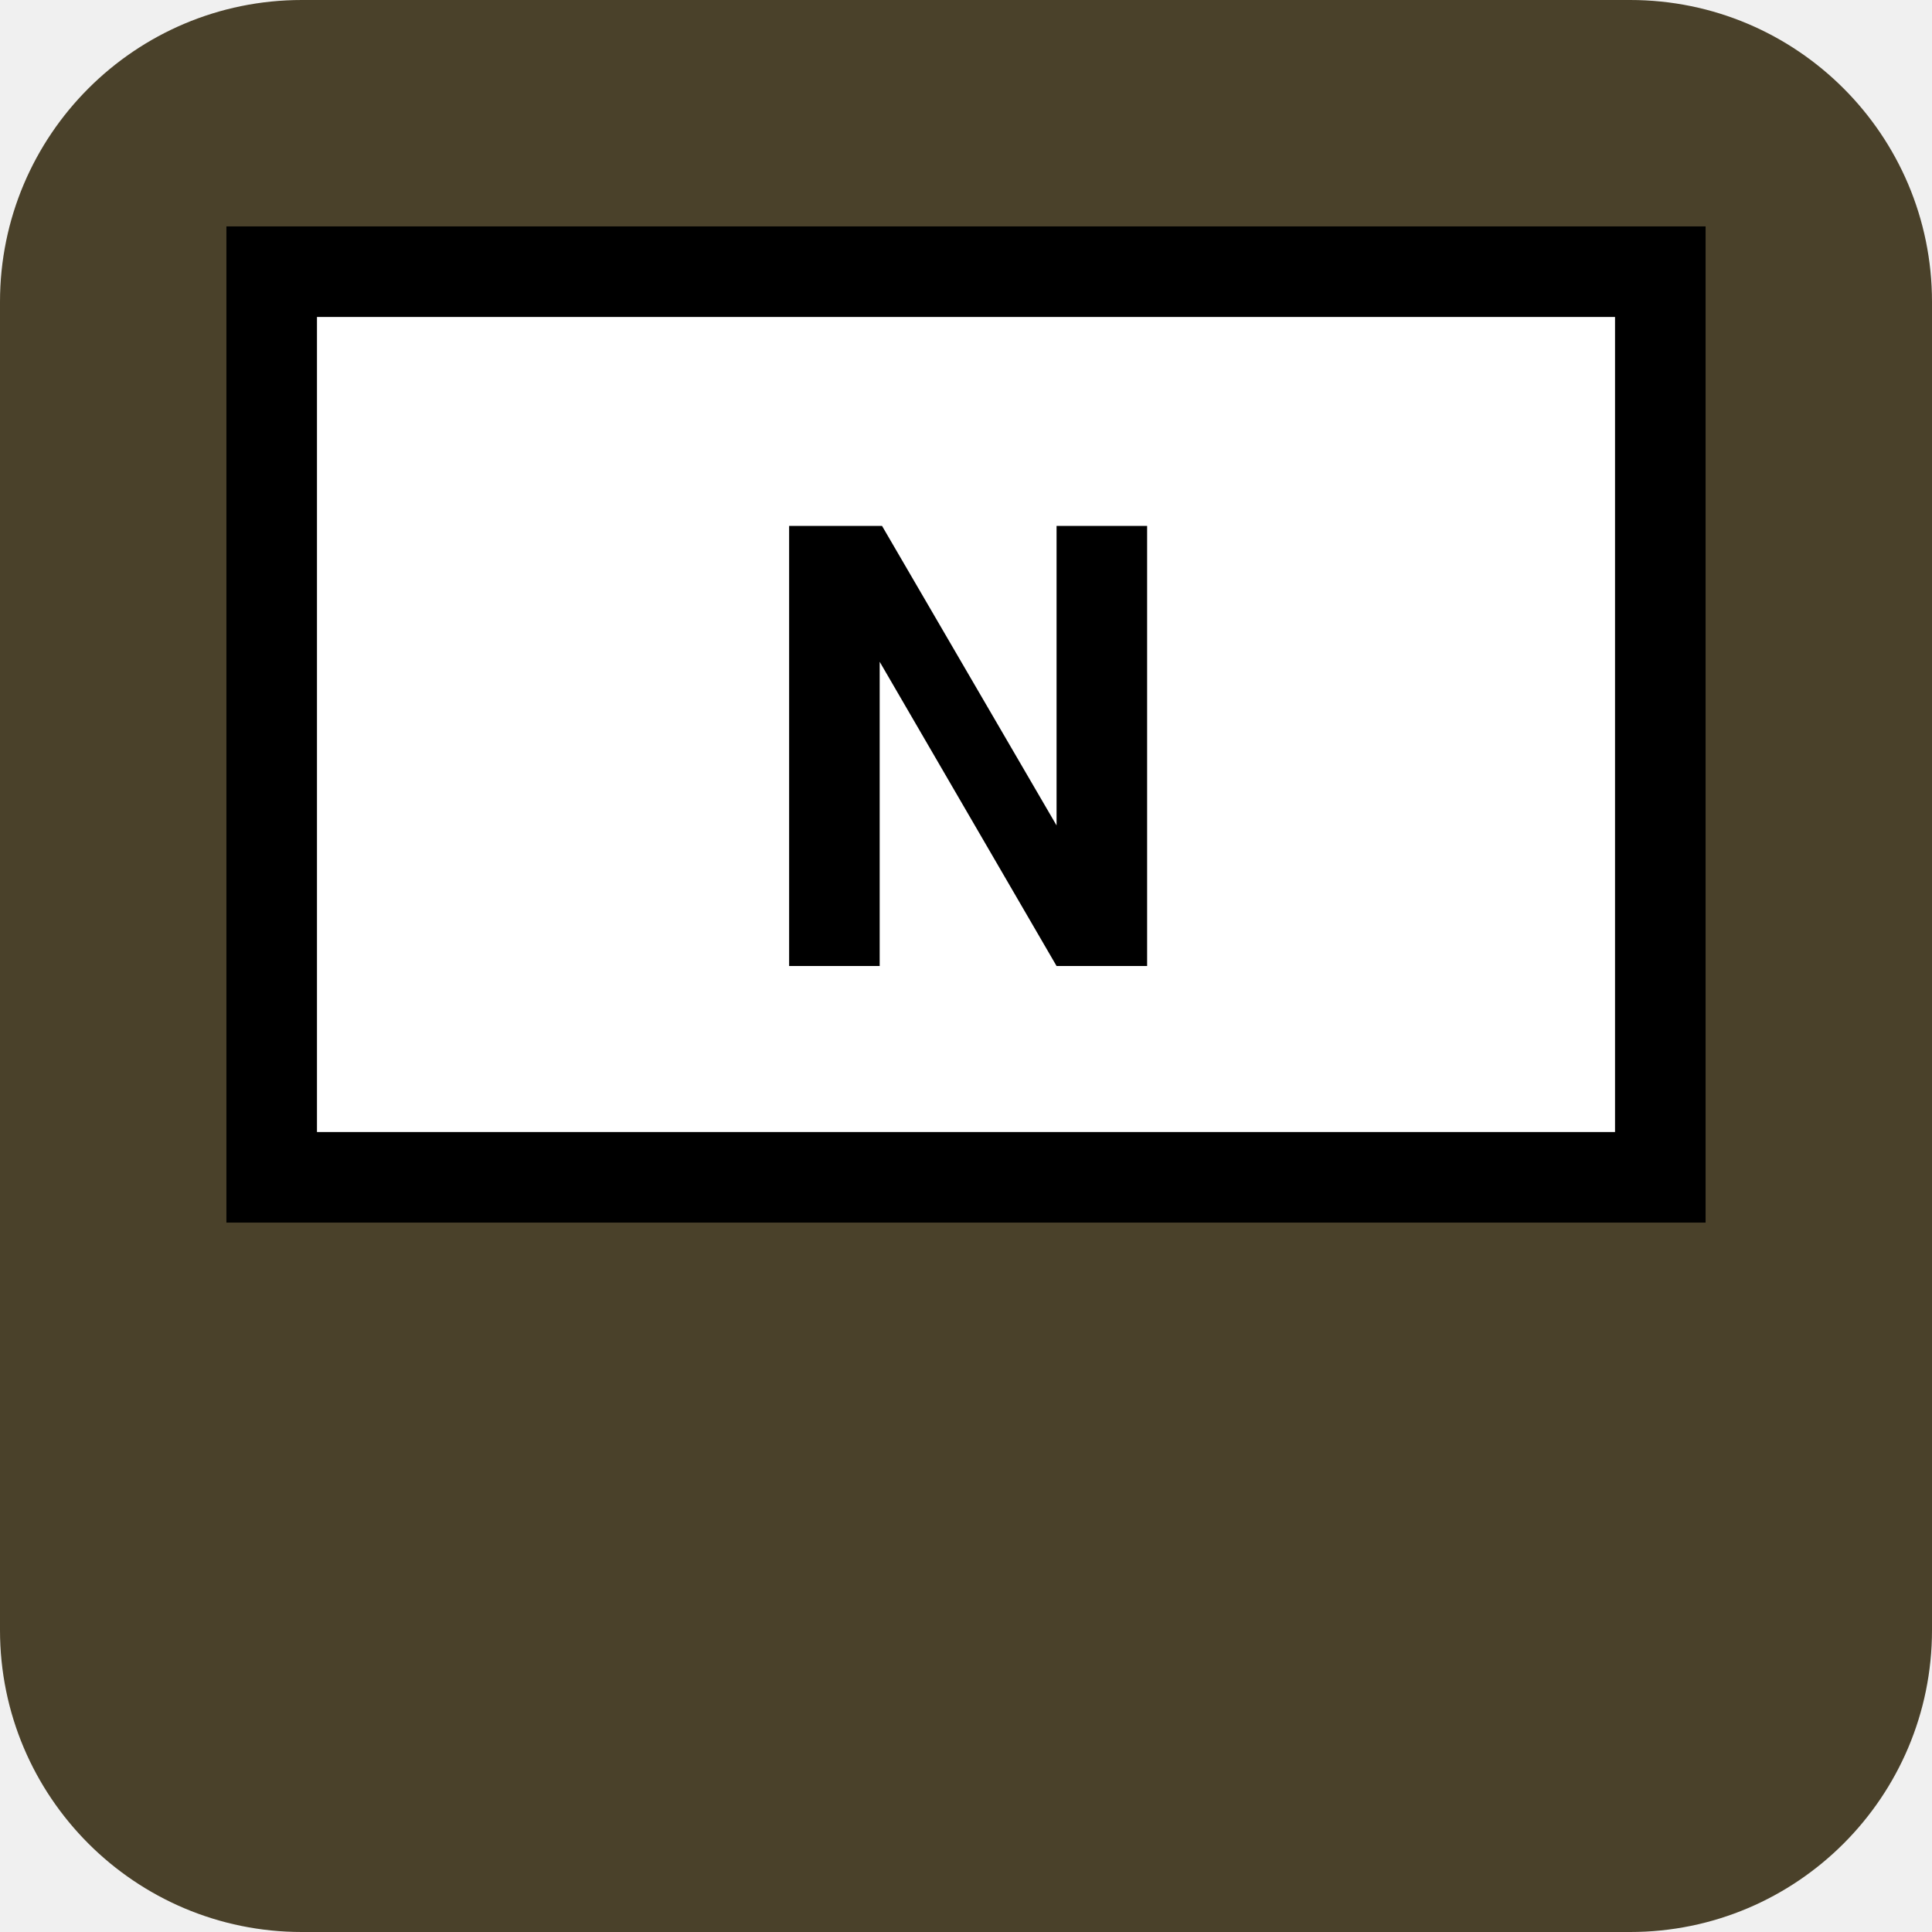
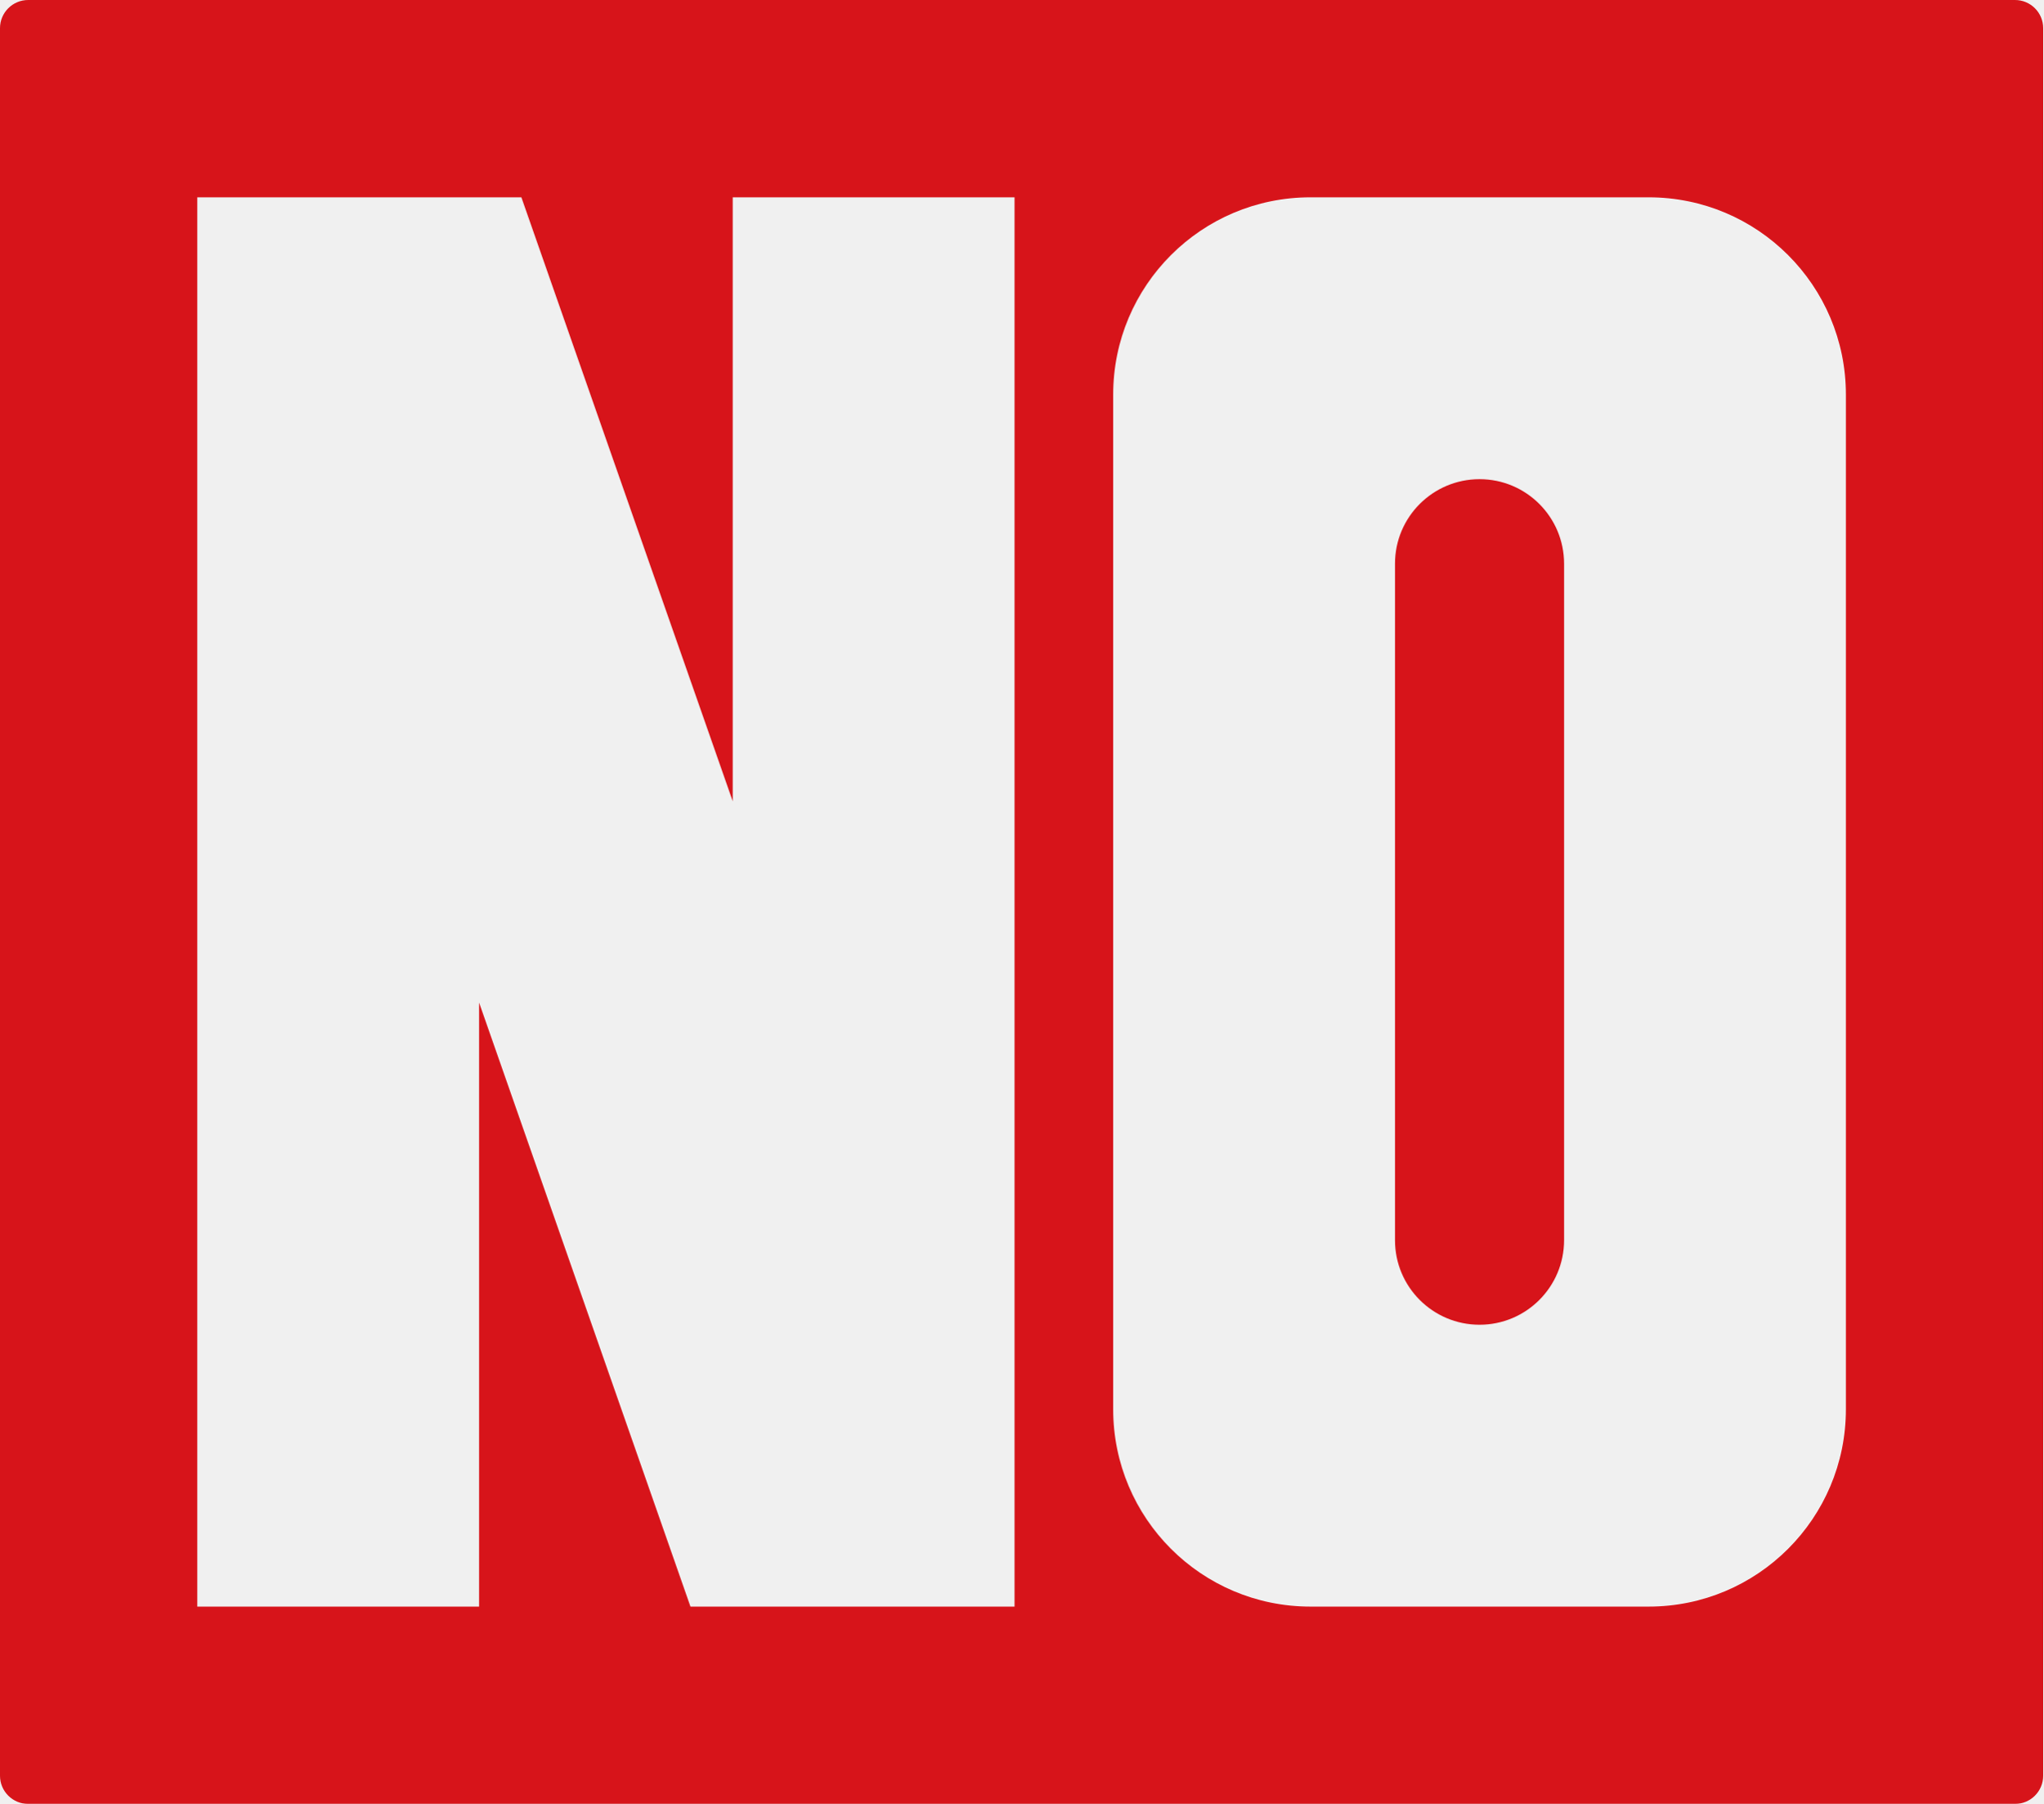
- <svg xmlns="http://www.w3.org/2000/svg" viewBox="0 0 64 64">
-   <rect width="64" height="64" rx="10" fill="#4a412a" />
-   <rect x="9" y="9" width="46" height="30" fill="#fff" stroke="#000" stroke-width="3" />
-   <text x="32" y="32" text-anchor="middle" font-family="Helvetica, Arial, sans-serif" font-weight="700" font-size="20" fill="#000">N</text>
+ <svg xmlns="http://www.w3.org/2000/svg" viewBox="0 0 145 128">
+   <defs>
+     <mask id="tile-nobox" maskUnits="userSpaceOnUse" x="0" y="0" width="145" height="128">
+       <rect x="0" y="0" width="145" height="128" fill="#fff" />
+       <g fill="#000">
+         <path transform="translate(14.00 14.00) scale(1)" d="M0 0H20V100H0Z M38 0H58V100H38Z M0 0L23 0L58 100L35 100Z" />
+         <path transform="translate(79.00 14.00) scale(1)" d="M14 0H38A14 14 0 0 1 52 14V86A14 14 0 0 1 38 100H14A14 14 0 0 1 0 86V14A14 14 0 0 1 14 0Z M26 20A6 6 0 0 0 20 26V74A6 6 0 0 0 26 80H26A6 6 0 0 0 32 74V26A6 6 0 0 0 26 20Z" />
+       </g>
+     </mask>
+   </defs>
+   <rect x="0" y="0" width="145" height="128" rx="2" fill="#D7141A" mask="url(#tile-nobox)" />
</svg>
